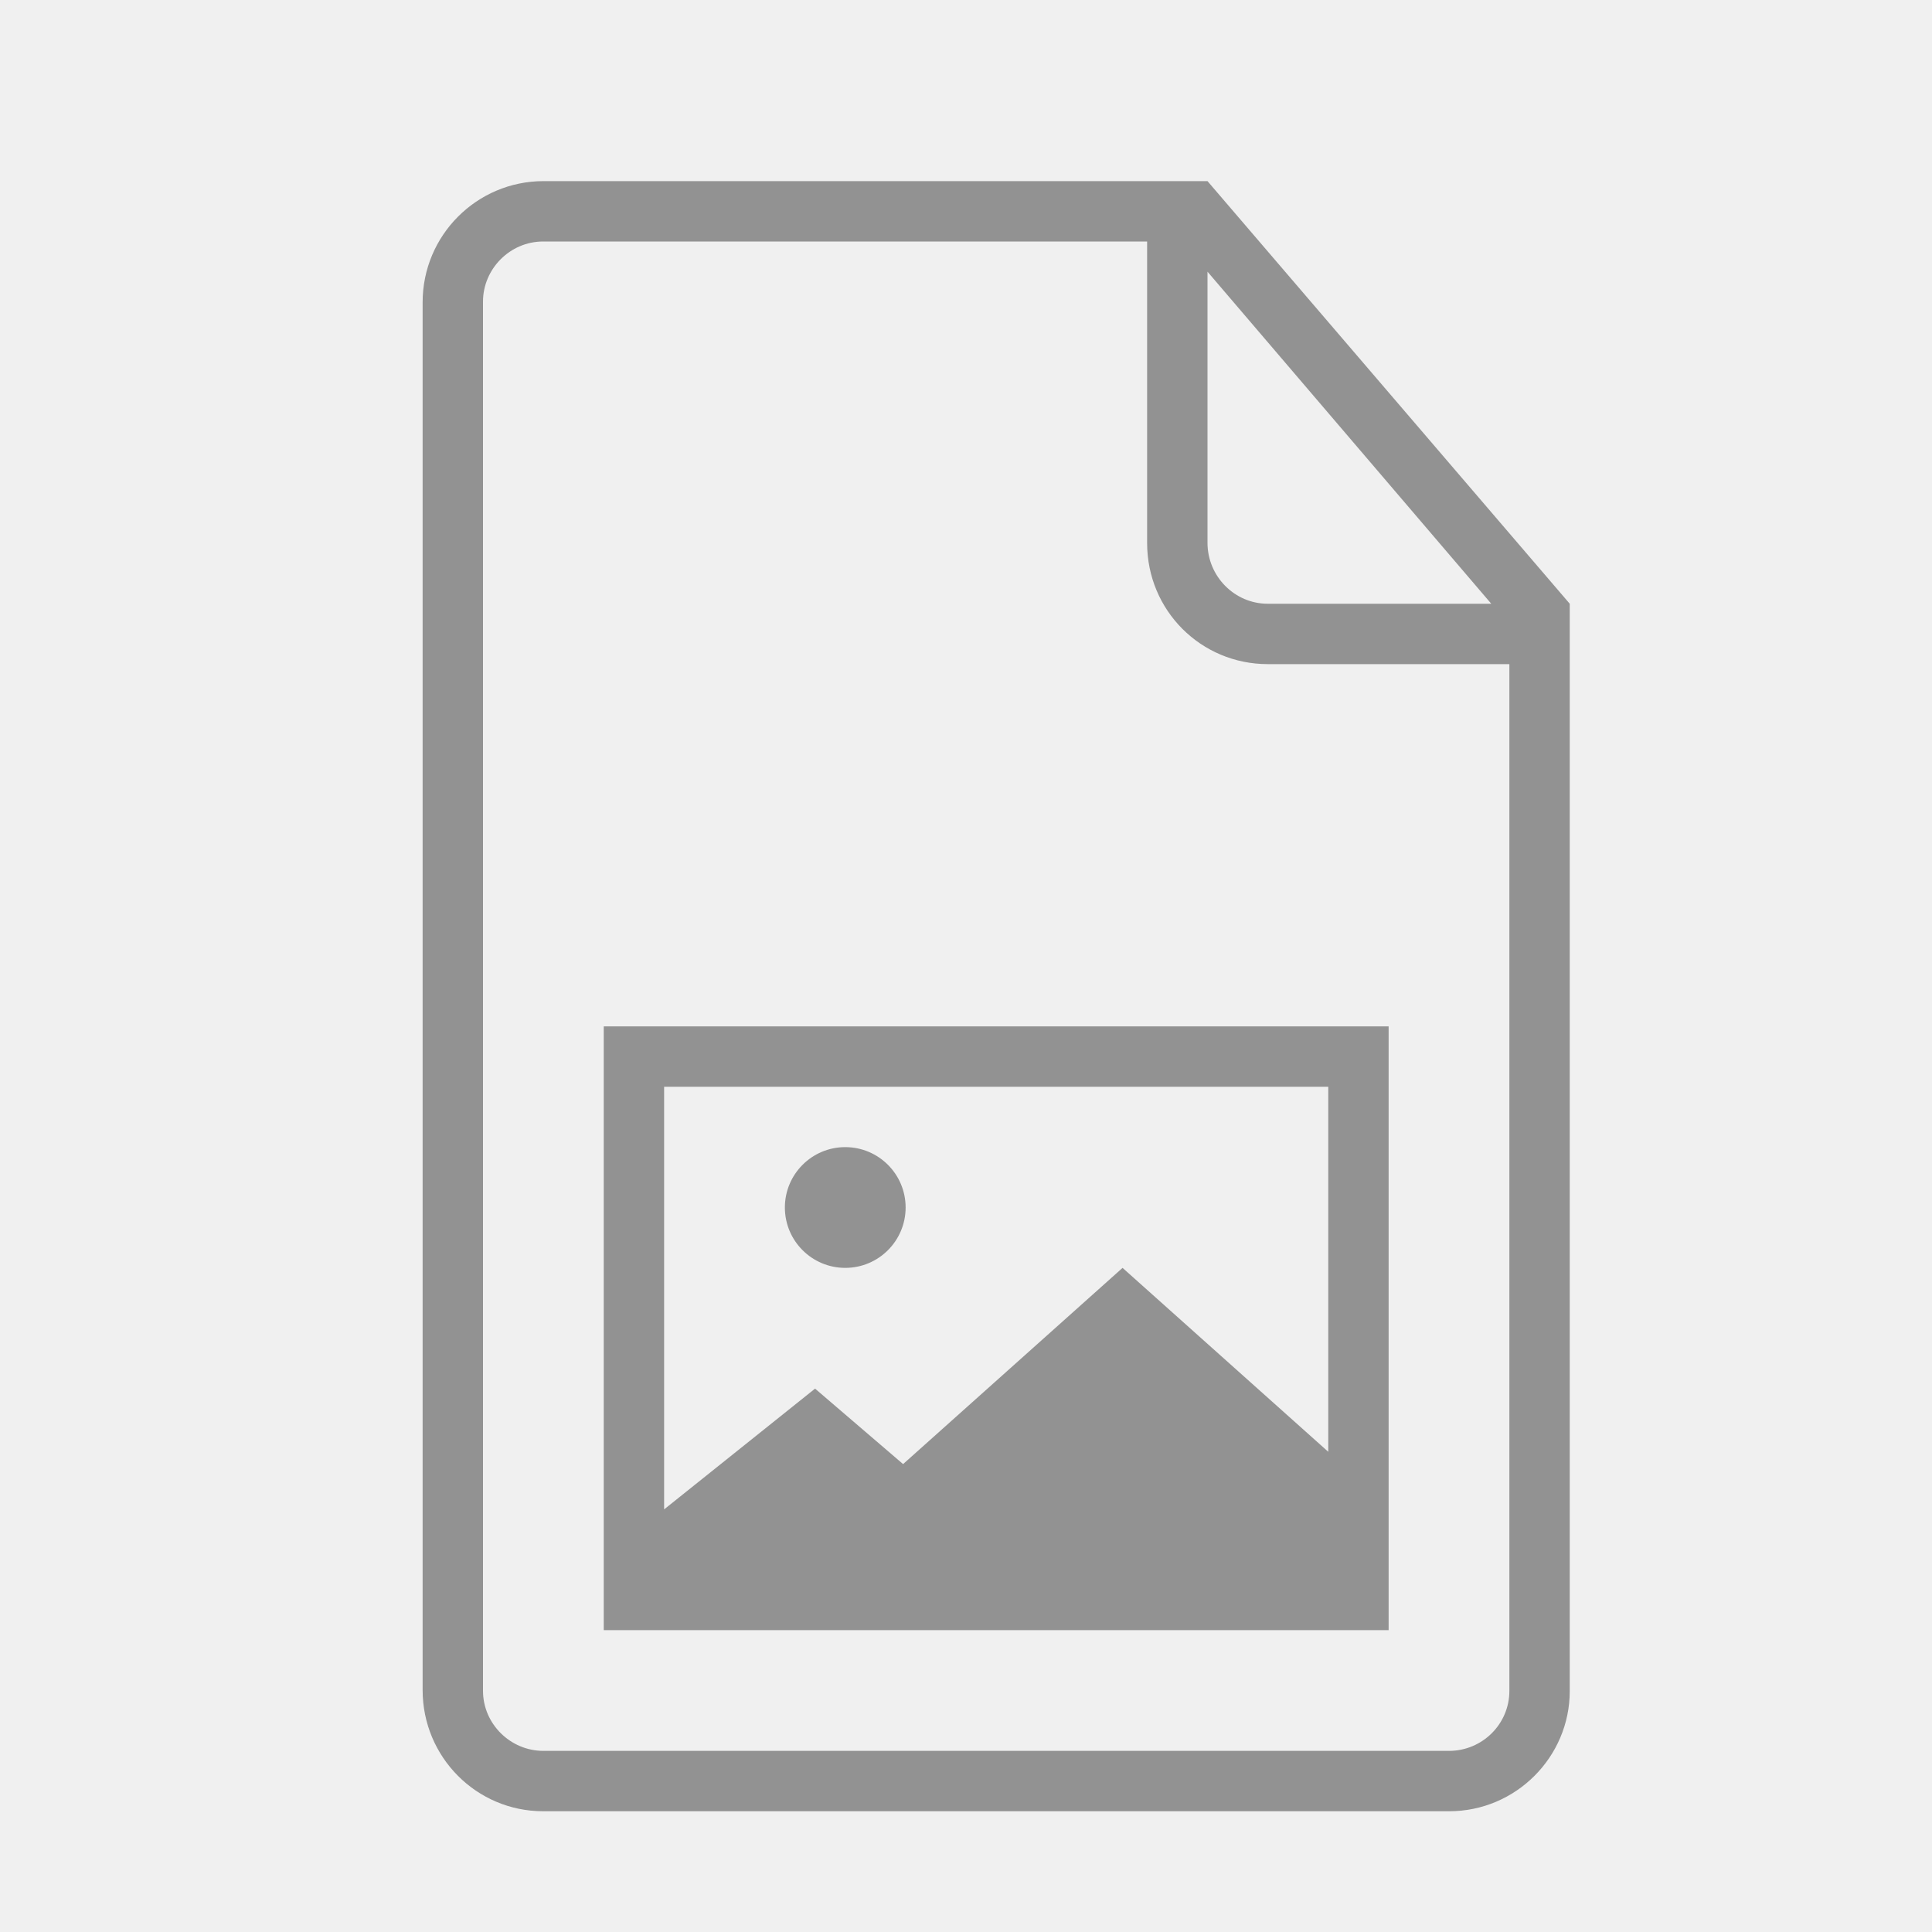
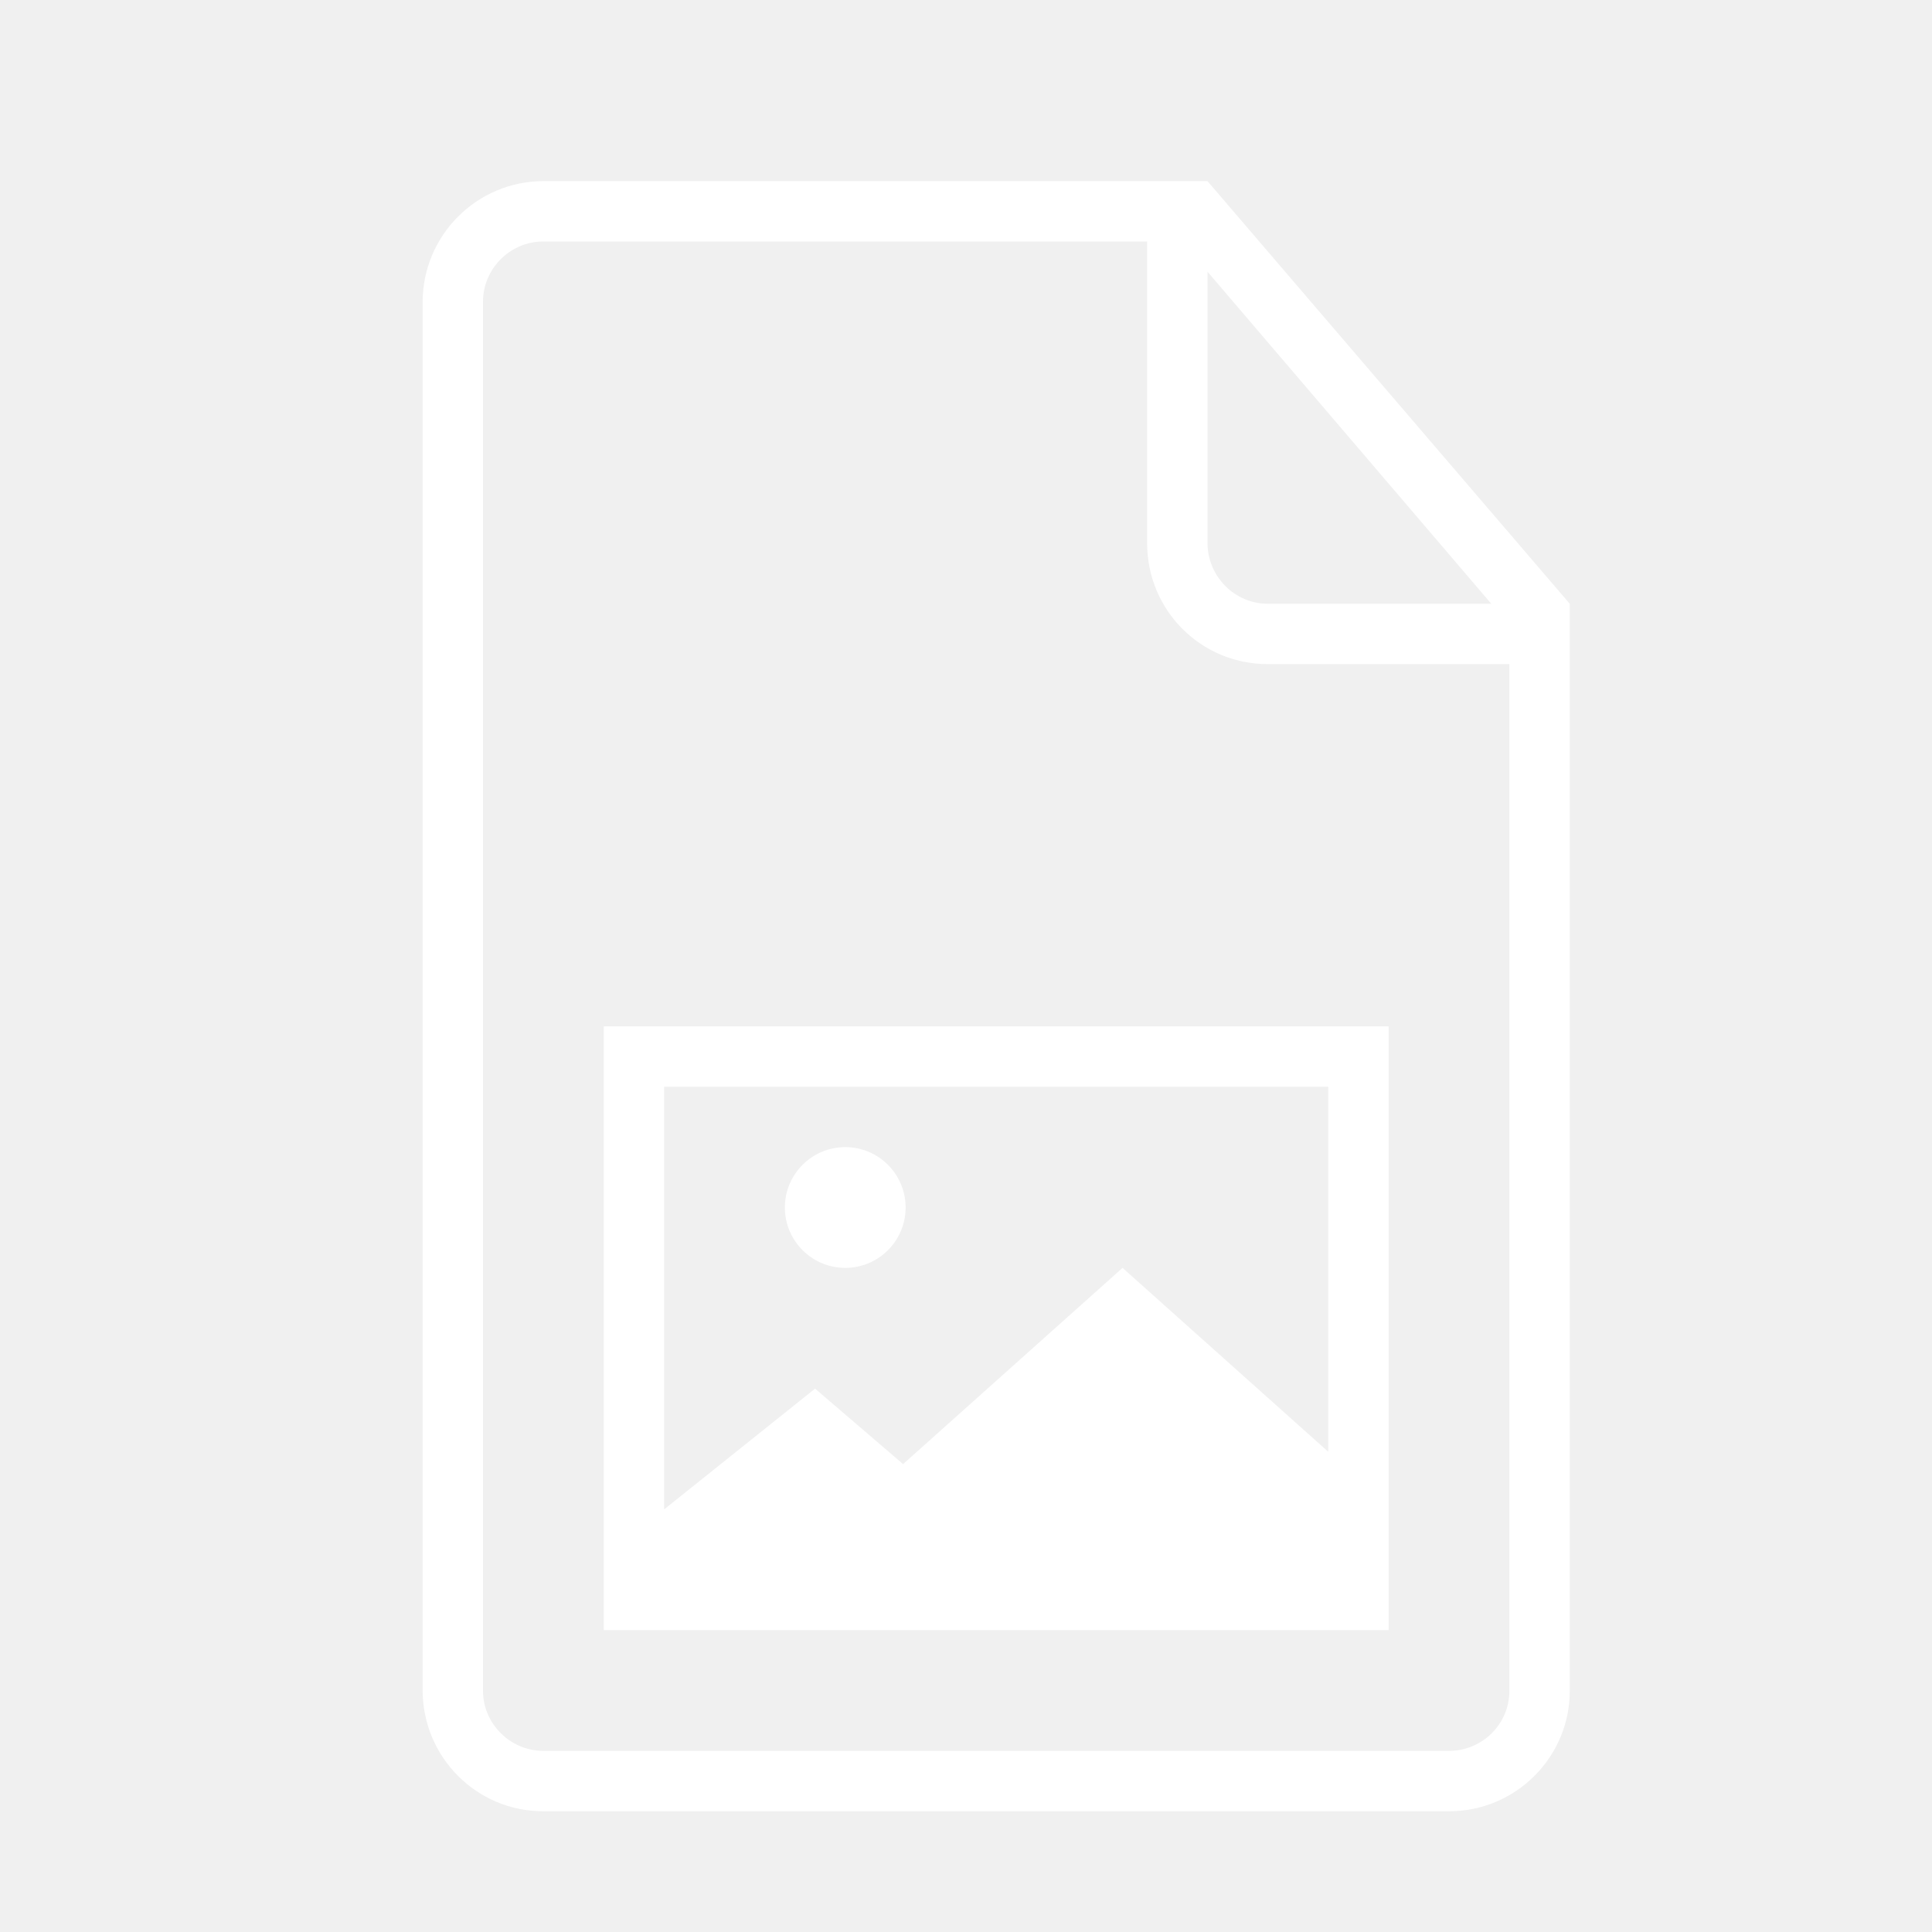
<svg xmlns="http://www.w3.org/2000/svg" height="32px" version="1.1" viewBox="0 0 32 32" width="32px">
  <defs />
  <g fill="none" fill-rule="evenodd" id="Page-1" stroke="none" stroke-width="1">
-     <g fill="#929292" id="icon-65-document-image">
+     <g fill="#FFFFFF" id="icon-65-document-image">
      <path d="M22,24.046 L22,18 L11,18 L11,25 L11,25 L13.5,23 L14.958,24.25 L18.593,21 L22,24.046 L22,24.046 L22,24.046 Z M19.5,3 L9.003,3 C7.897,3 7,3.898 7,5.007 L7,27.993 C7,29.101 7.891,30 8.997,30 L24.003,30 C25.106,30 26,29.102 26,28.009 L26,10.5 L26,10 L20,3 L19.5,3 L19.5,3 L19.5,3 Z M19,4 L8.996,4 C8.446,4 8,4.455 8,4.995 L8,28.005 C8,28.554 8.455,29 9,29 L24,29 C24.552,29 25,28.555 25,28.007 L25,11 L20.998,11 C19.894,11 19,10.113 19,8.994 L19,4 L19,4 Z M20,4.5 L20,8.991 C20,9.548 20.451,10 20.997,10 L24.7,10 L20,4.5 L20,4.5 Z M10,17 L10,27 L23,27 L23,17 L10,17 L10,17 Z M14,21 C14.552,21 15,20.552 15,20 C15,19.448 14.552,19 14,19 C13.448,19 13,19.448 13,20 C13,20.552 13.448,21 14,21 L14,21 Z" id="document-image" />
    </g>
  </g>
</svg>
